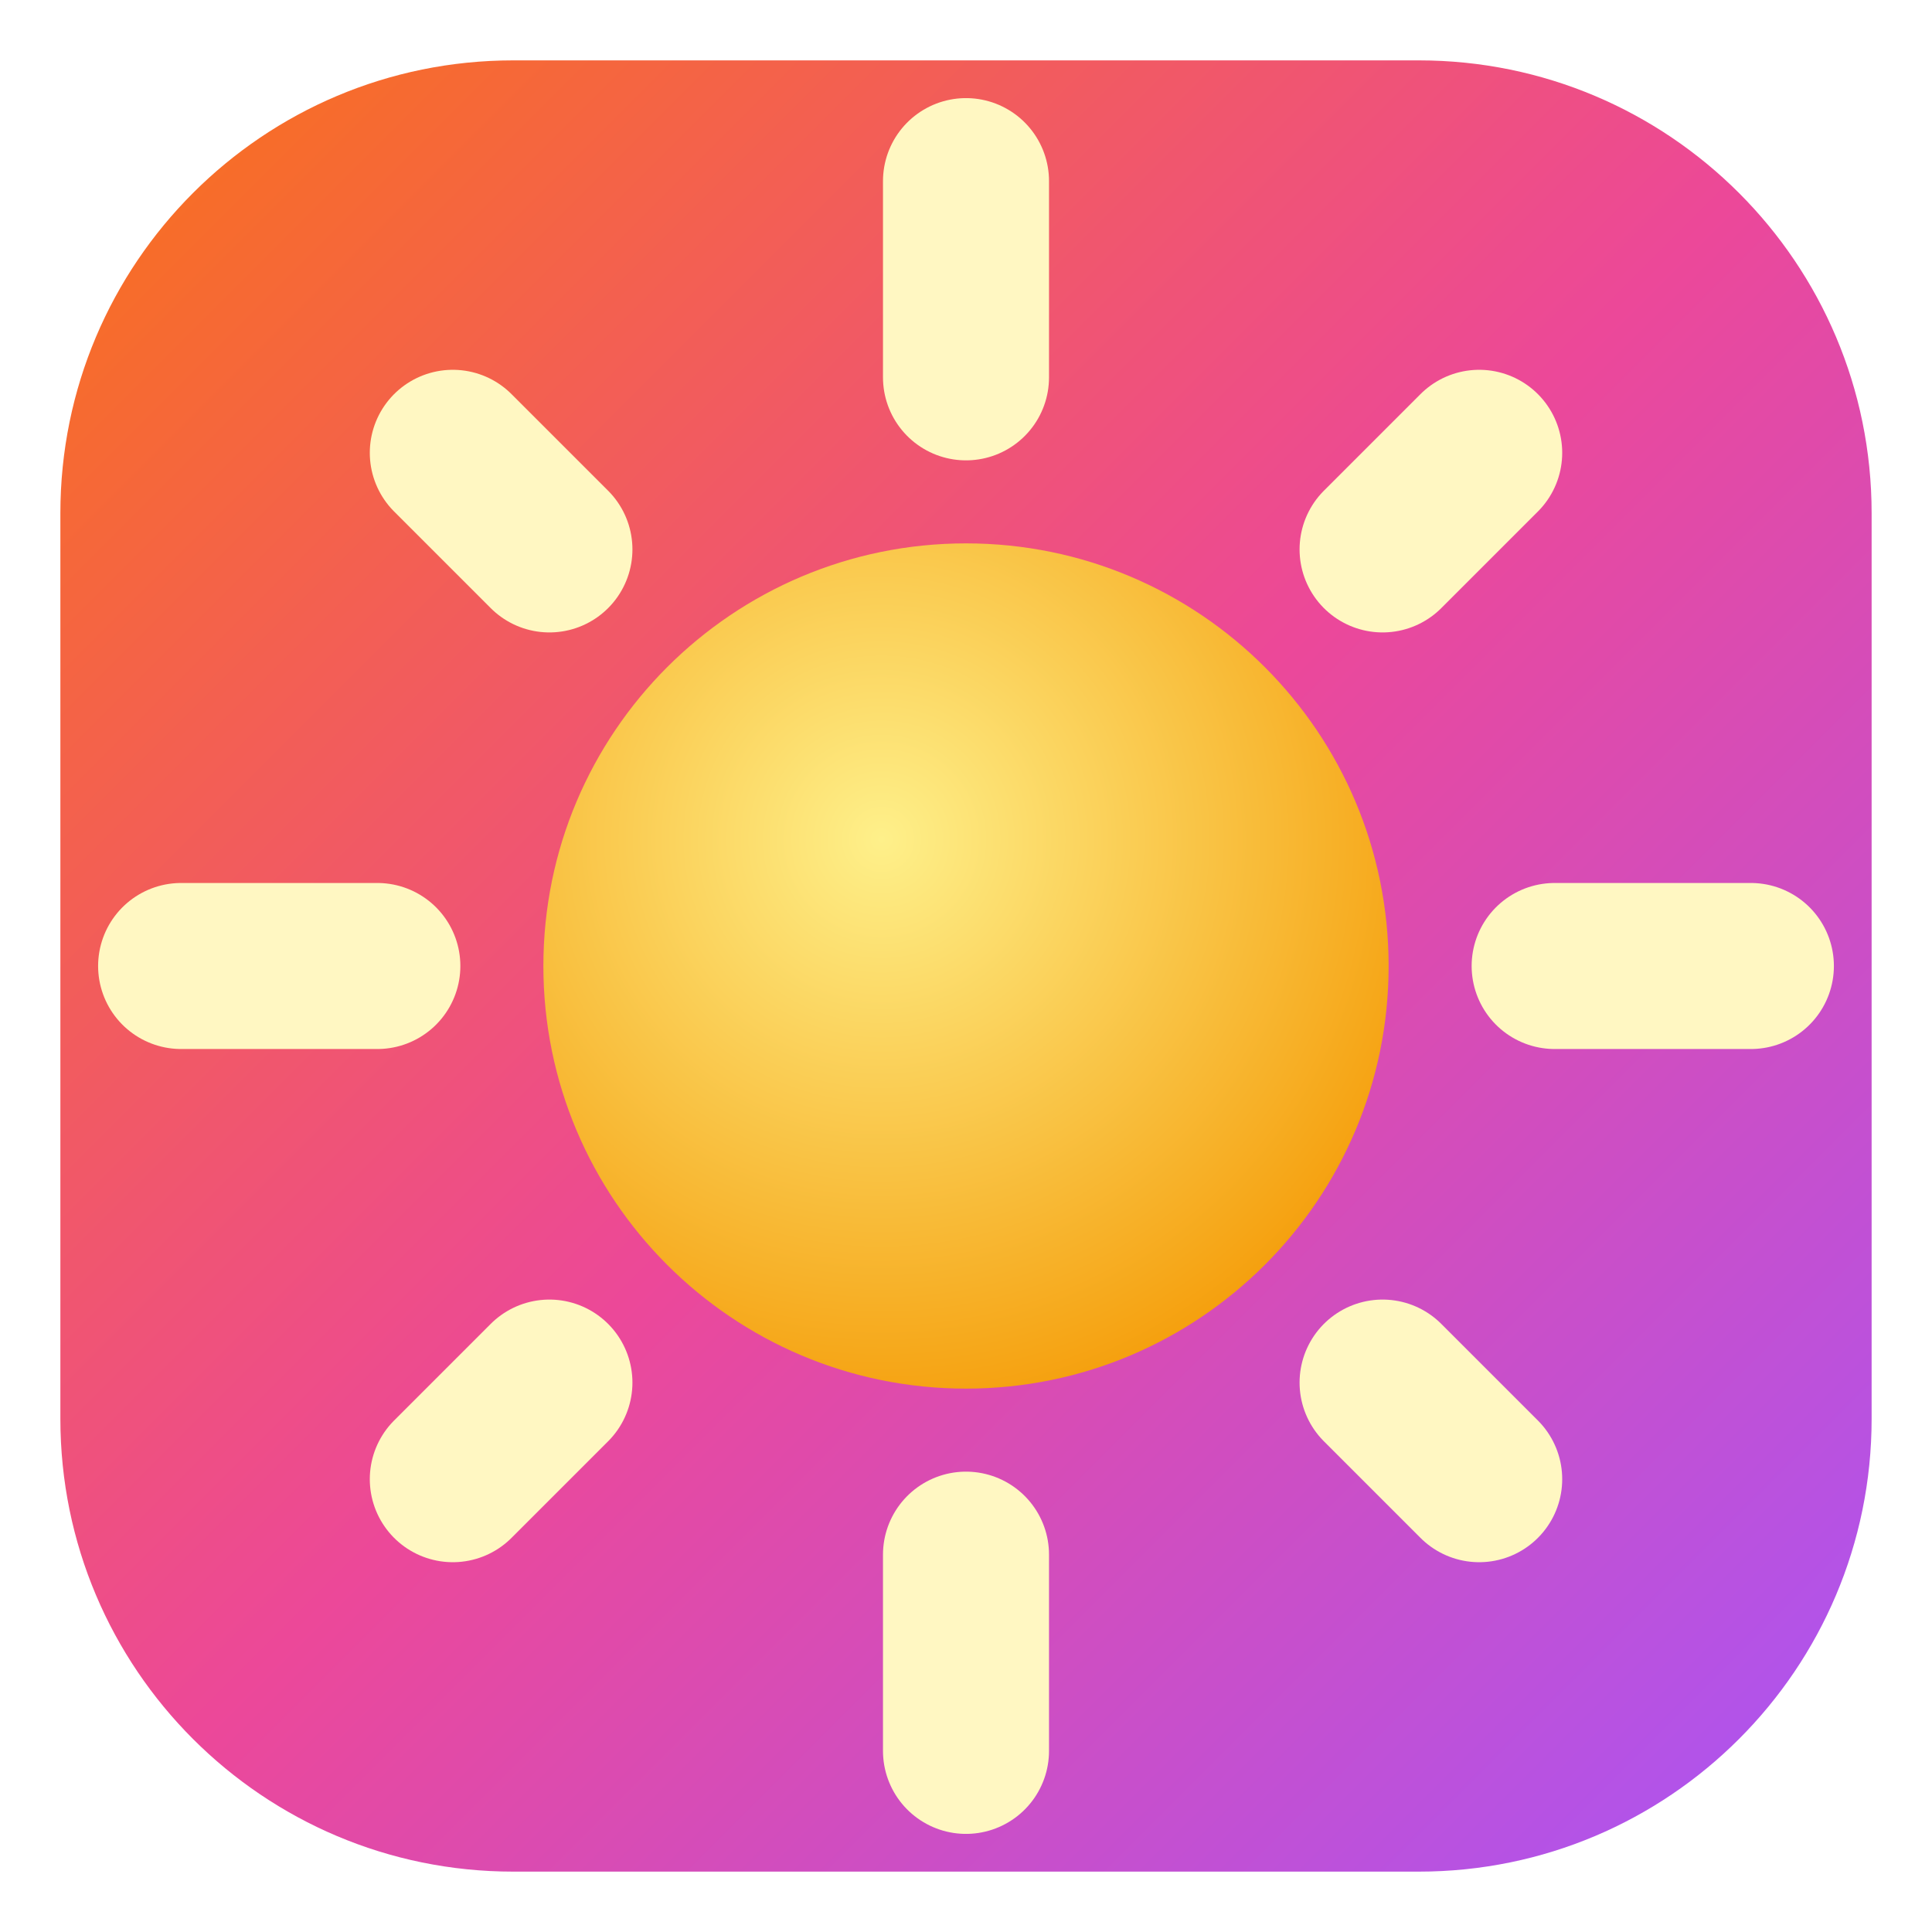
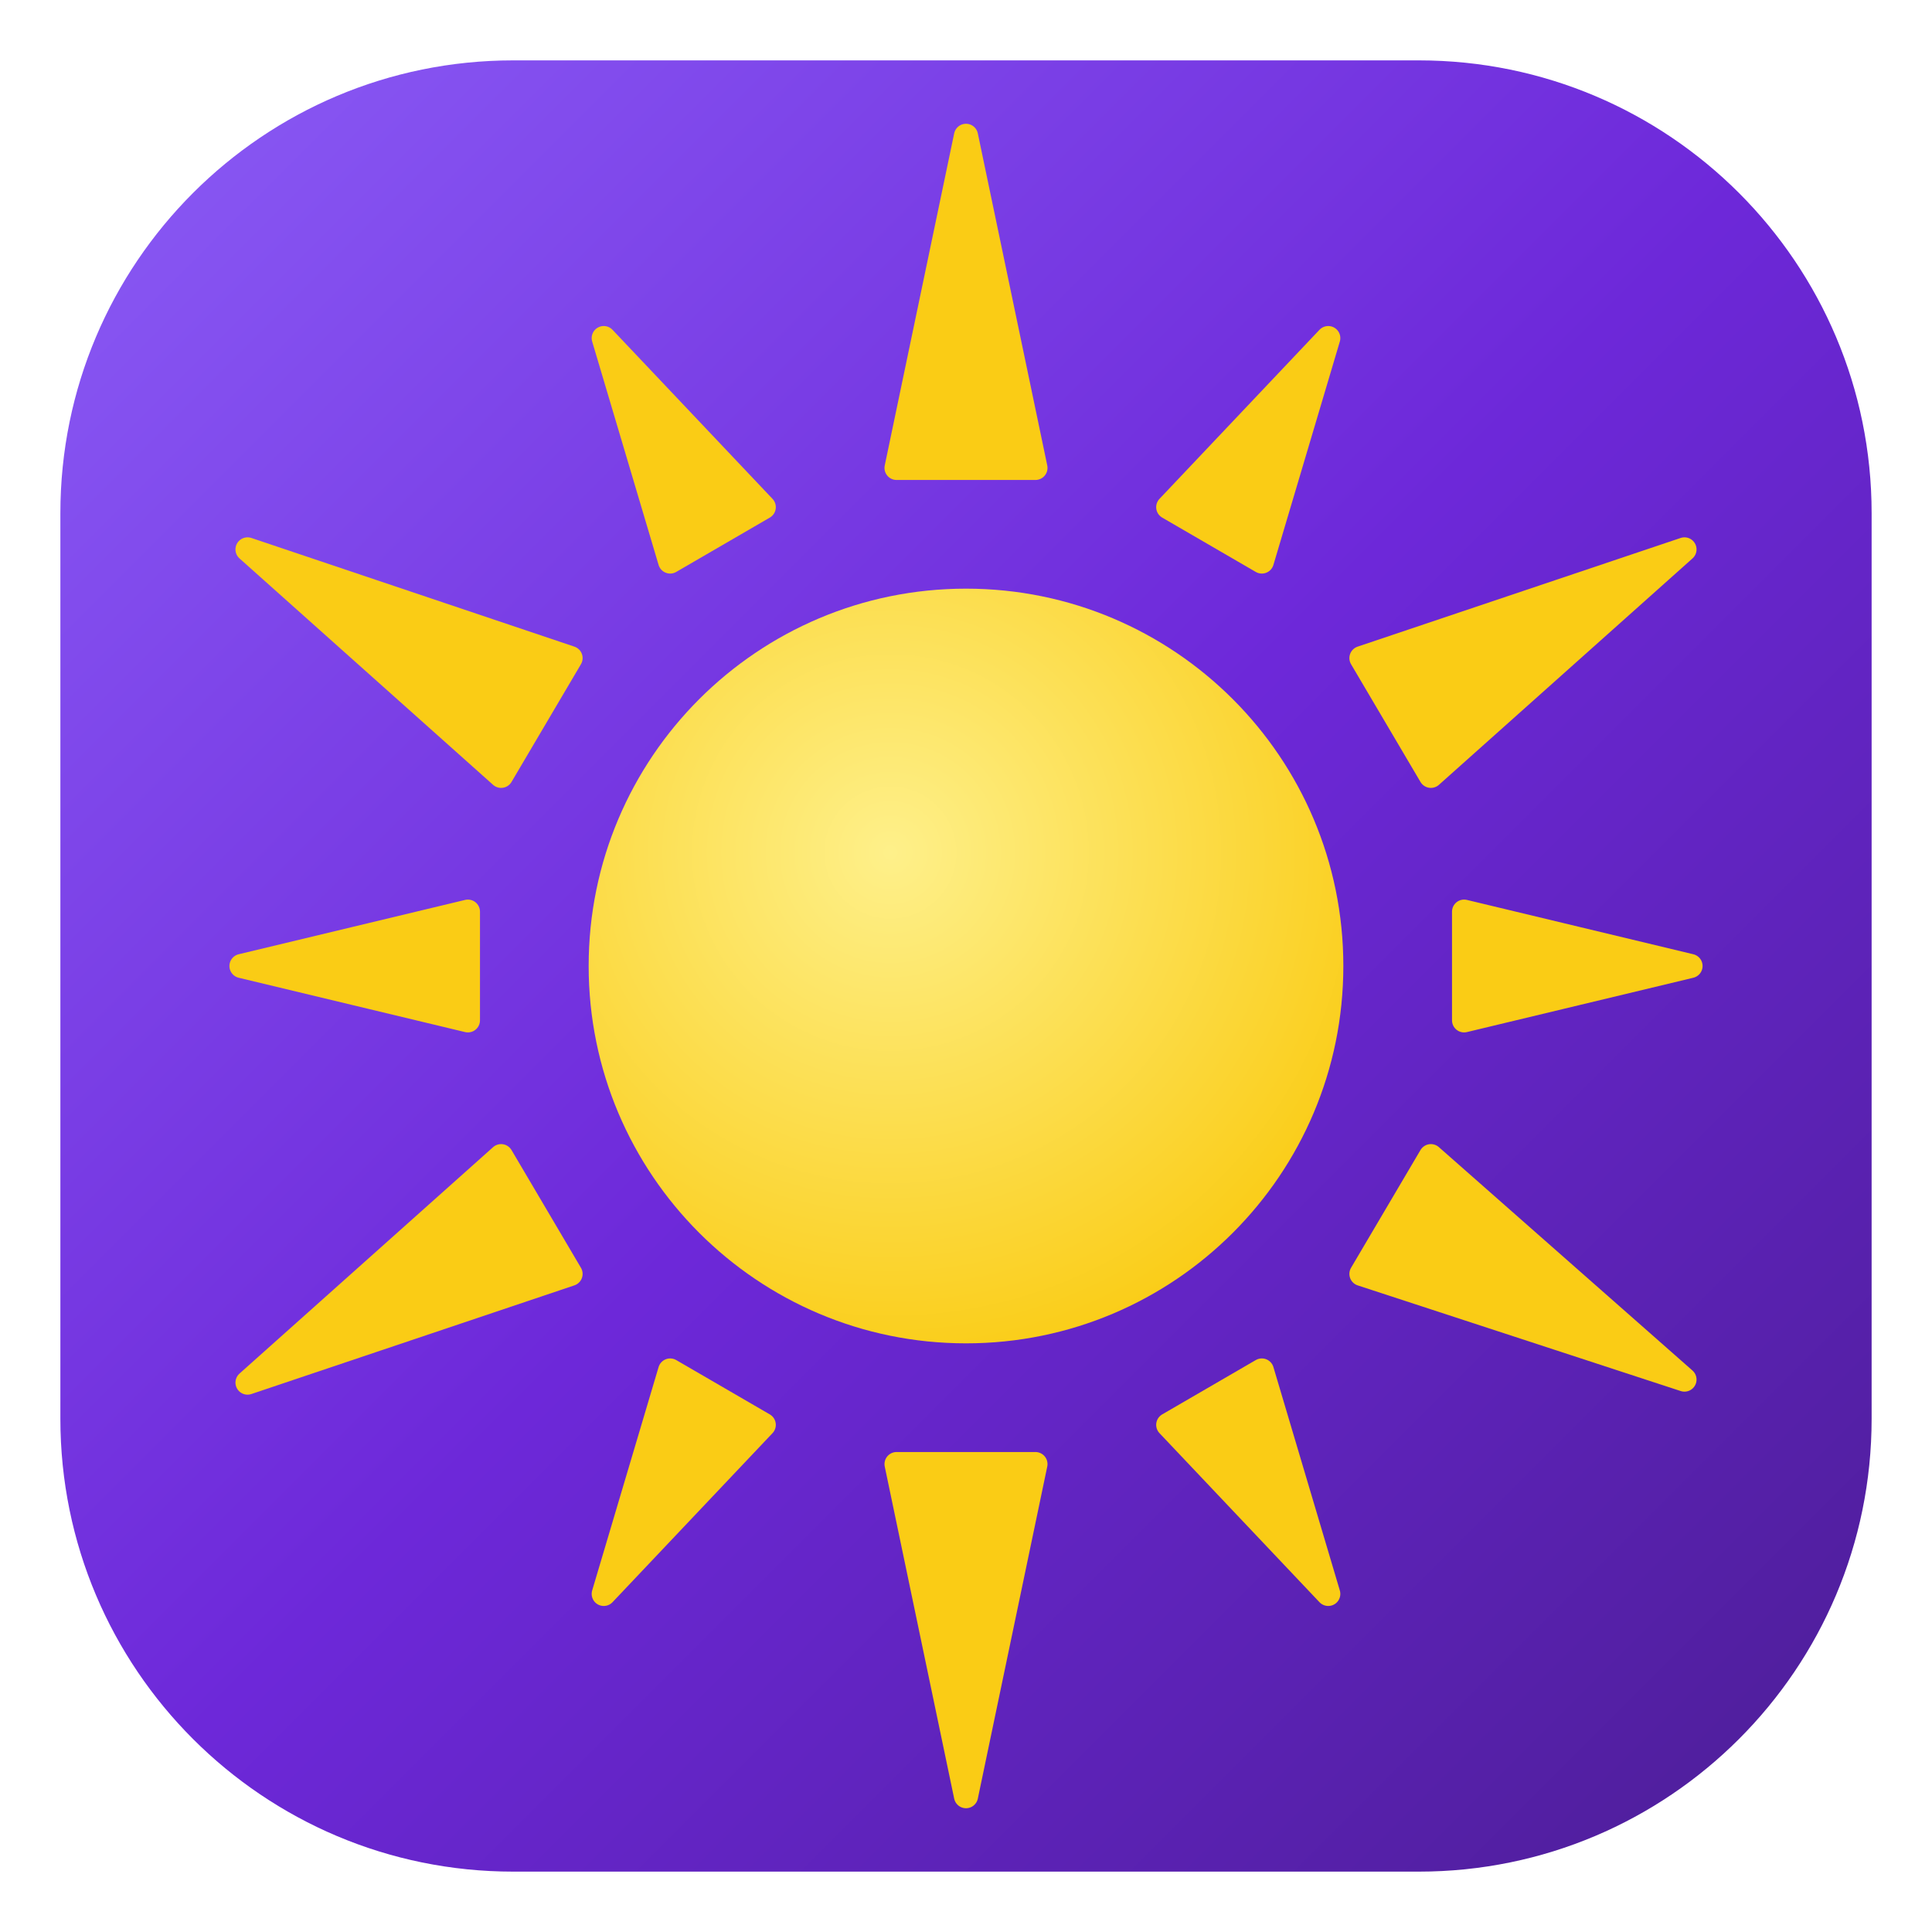
<svg xmlns="http://www.w3.org/2000/svg" viewBox="0 0 64 64" width="64" height="64">
  <defs>
    <linearGradient id="g" x1="0" y1="0" x2="1" y2="1">
-       <stop offset="0" stop-color="#f97316" />
-       <stop offset="0.5" stop-color="#ec4899" />
-       <stop offset="1" stop-color="#a855f7" />
+       <stop offset="0" stop-color="#8b5cf6" />
+       <stop offset="0.5" stop-color="#6d28d9" />
+       <stop offset="1" stop-color="#4c1d95" />
    </linearGradient>
    <radialGradient id="s" cx="40%" cy="35%" r="70%">
      <stop offset="0" stop-color="#fef08a" />
-       <stop offset="1" stop-color="#f59e0b" />
+       <stop offset="1" stop-color="#facc15" />
    </radialGradient>
  </defs>
  <rect x="2" y="2" width="60" height="60" rx="15" fill="url(#g)" />
-   <g stroke="#fff7c2" stroke-width="5.5" stroke-linecap="round">
-     <line x1="32.0" y1="12.5" x2="32.0" y2="6.0" />
-     <line x1="45.8" y1="18.2" x2="49.0" y2="15.0" />
-     <line x1="51.5" y1="32.0" x2="58.0" y2="32.0" />
-     <line x1="45.8" y1="45.8" x2="49.0" y2="49.0" />
-     <line x1="32.0" y1="51.5" x2="32.0" y2="58.0" />
-     <line x1="18.2" y1="45.8" x2="15.0" y2="49.0" />
-     <line x1="12.5" y1="32.0" x2="6.0" y2="32.0" />
-     <line x1="18.2" y1="18.2" x2="15.0" y2="15.0" />
+   <g fill="#facc15" stroke="#facc15" stroke-width="0.8" stroke-linejoin="round">
+     <polygon points="34.3,15.5 32.0,4.5 29.7,15.5" />
+     <polygon points="41.8,18.6 44.0,11.2 38.7,16.8" />
+     <polygon points="47.4,25.7 55.8,18.2 45.1,21.8" />
+     <polygon points="48.5,33.8 56.0,32.0 48.5,30.2" />
+     <polygon points="45.1,42.2 55.8,45.7 47.4,38.3" />
+     <polygon points="38.7,47.2 44.0,52.8 41.8,45.4" />
+     <polygon points="29.7,48.5 32.0,59.5 34.3,48.5" />
+     <polygon points="22.2,45.4 20.0,52.8 25.3,47.2" />
+     <polygon points="16.6,38.3 8.2,45.8 18.9,42.2" />
+     <polygon points="15.5,30.2 8.0,32.0 15.5,33.8" />
+     <polygon points="18.9,21.8 8.2,18.2 16.6,25.7" />
+     <polygon points="25.3,16.8 20.0,11.2 22.2,18.6" />
  </g>
-   <circle cx="32" cy="32" r="14" fill="url(#s)" />
+   <circle cx="32" cy="32" r="12.5" fill="url(#s)" />
</svg>
